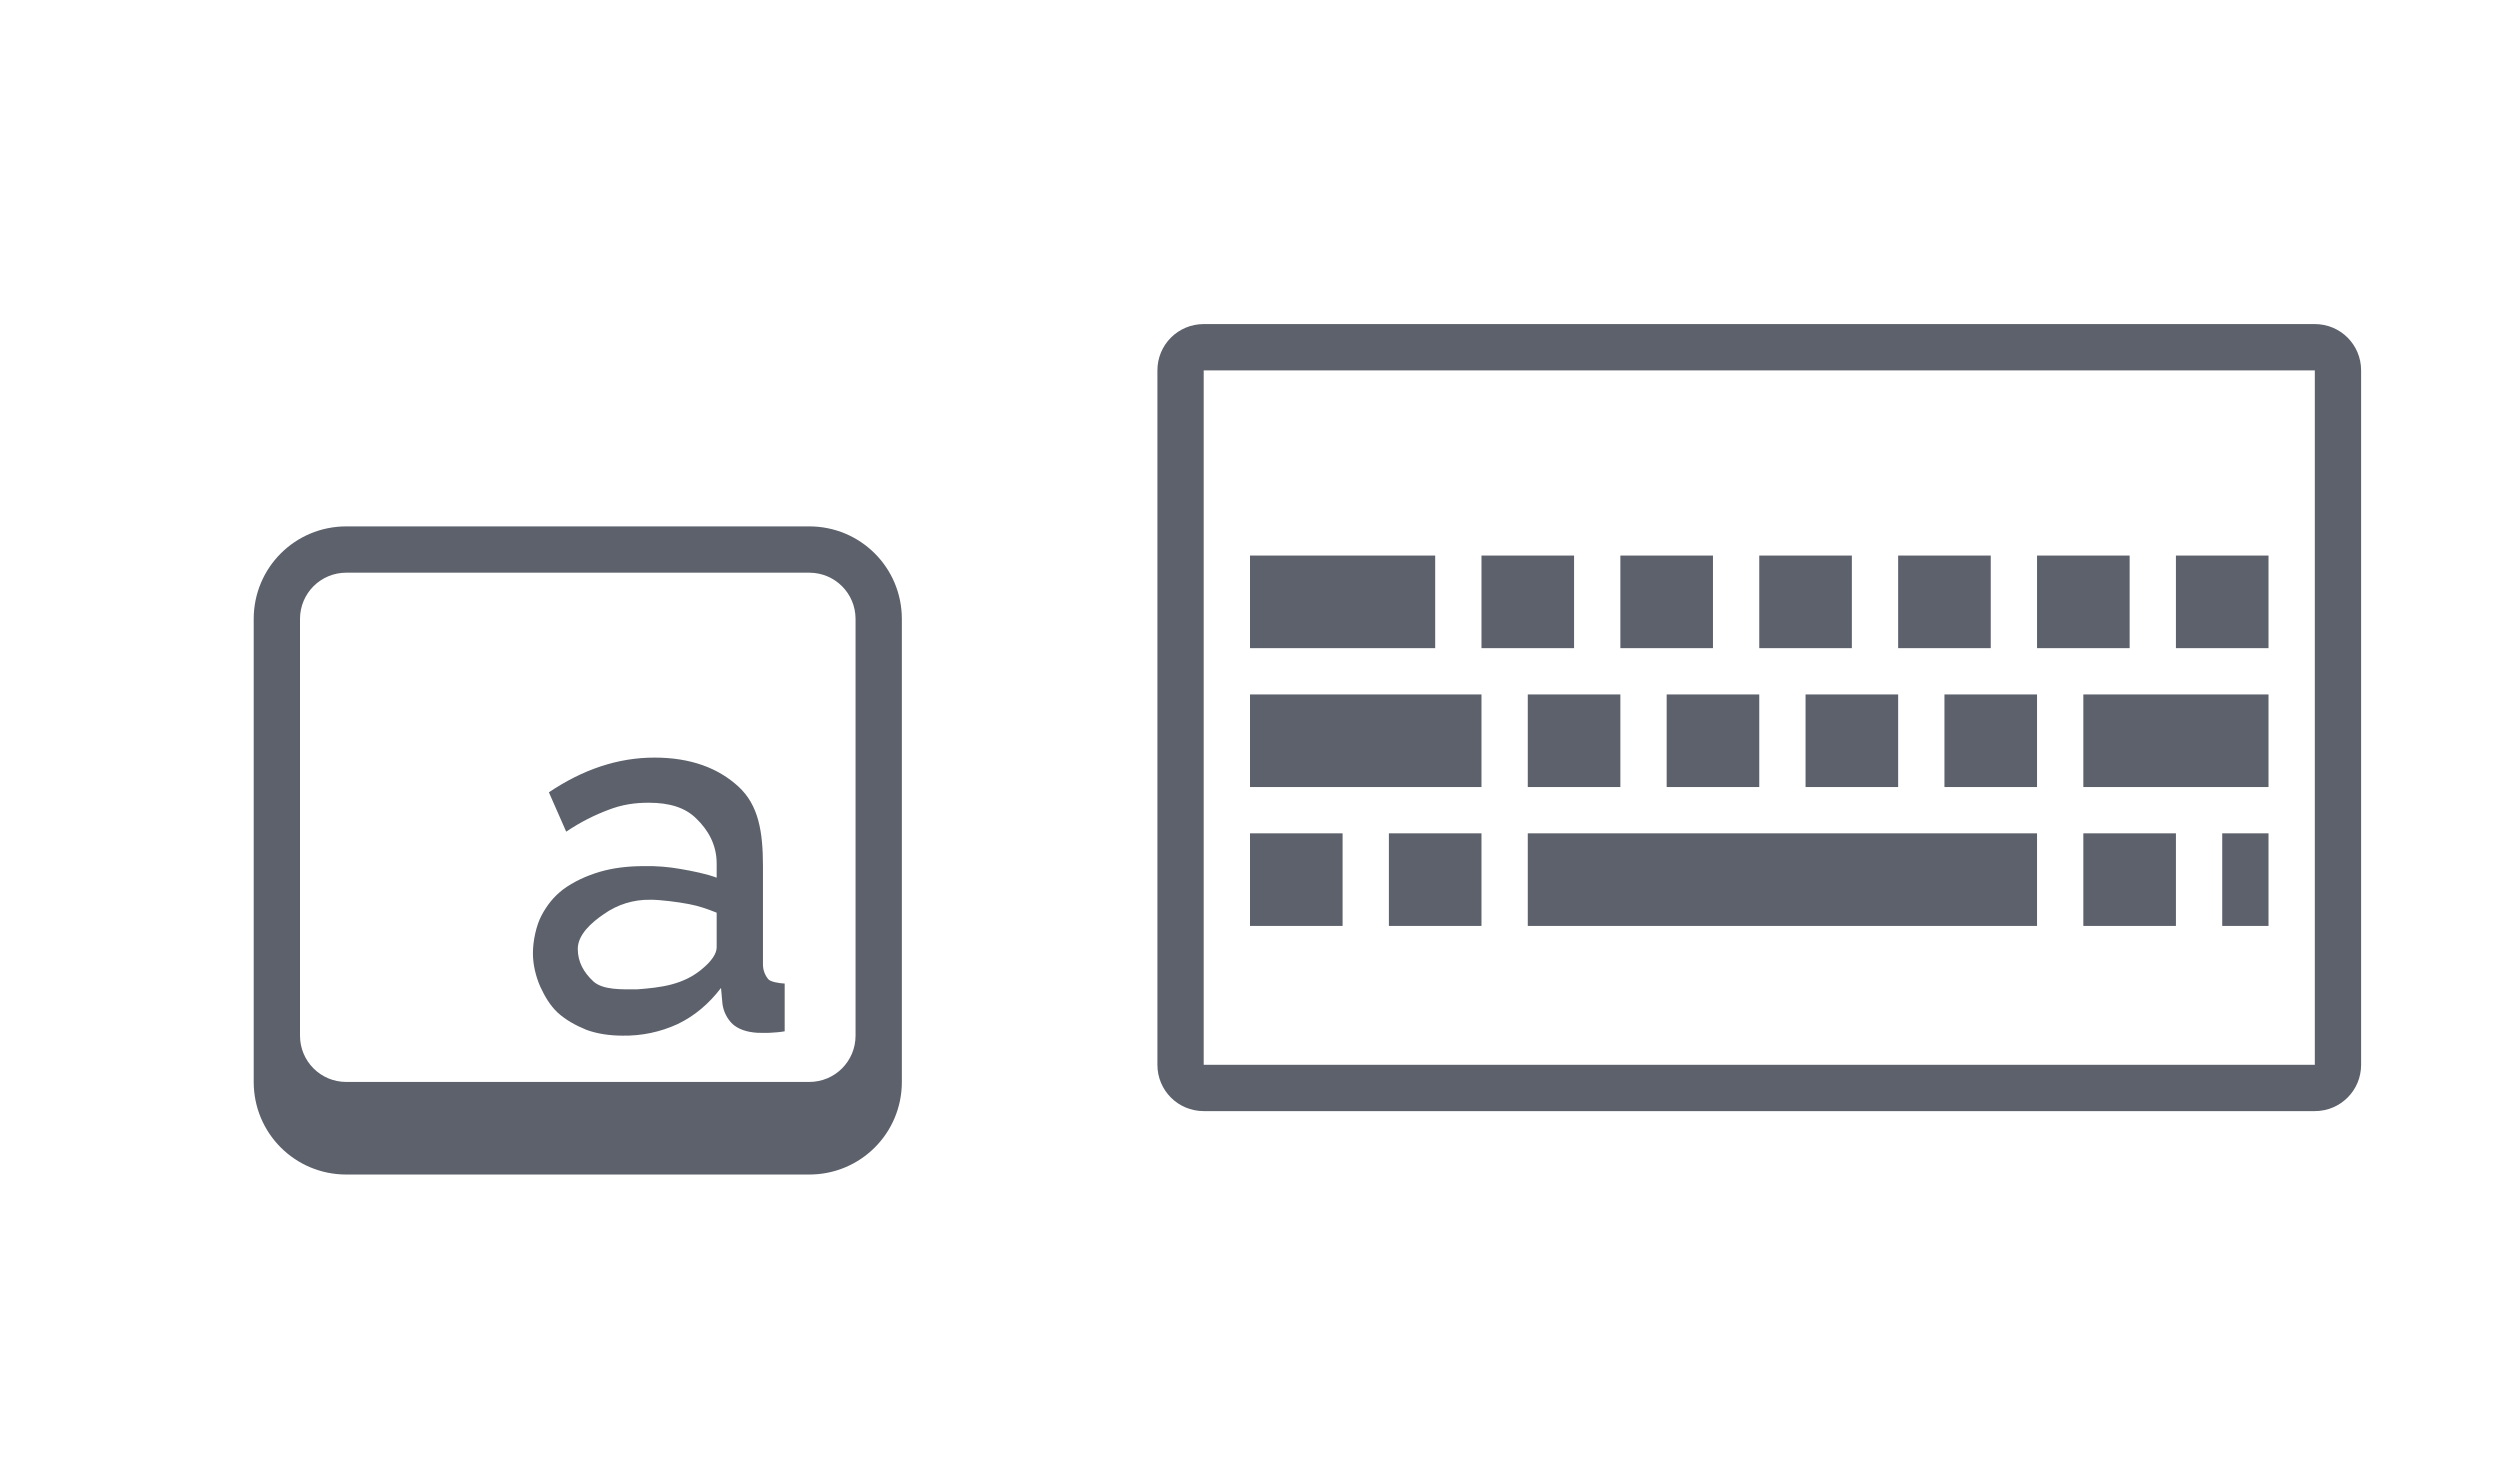
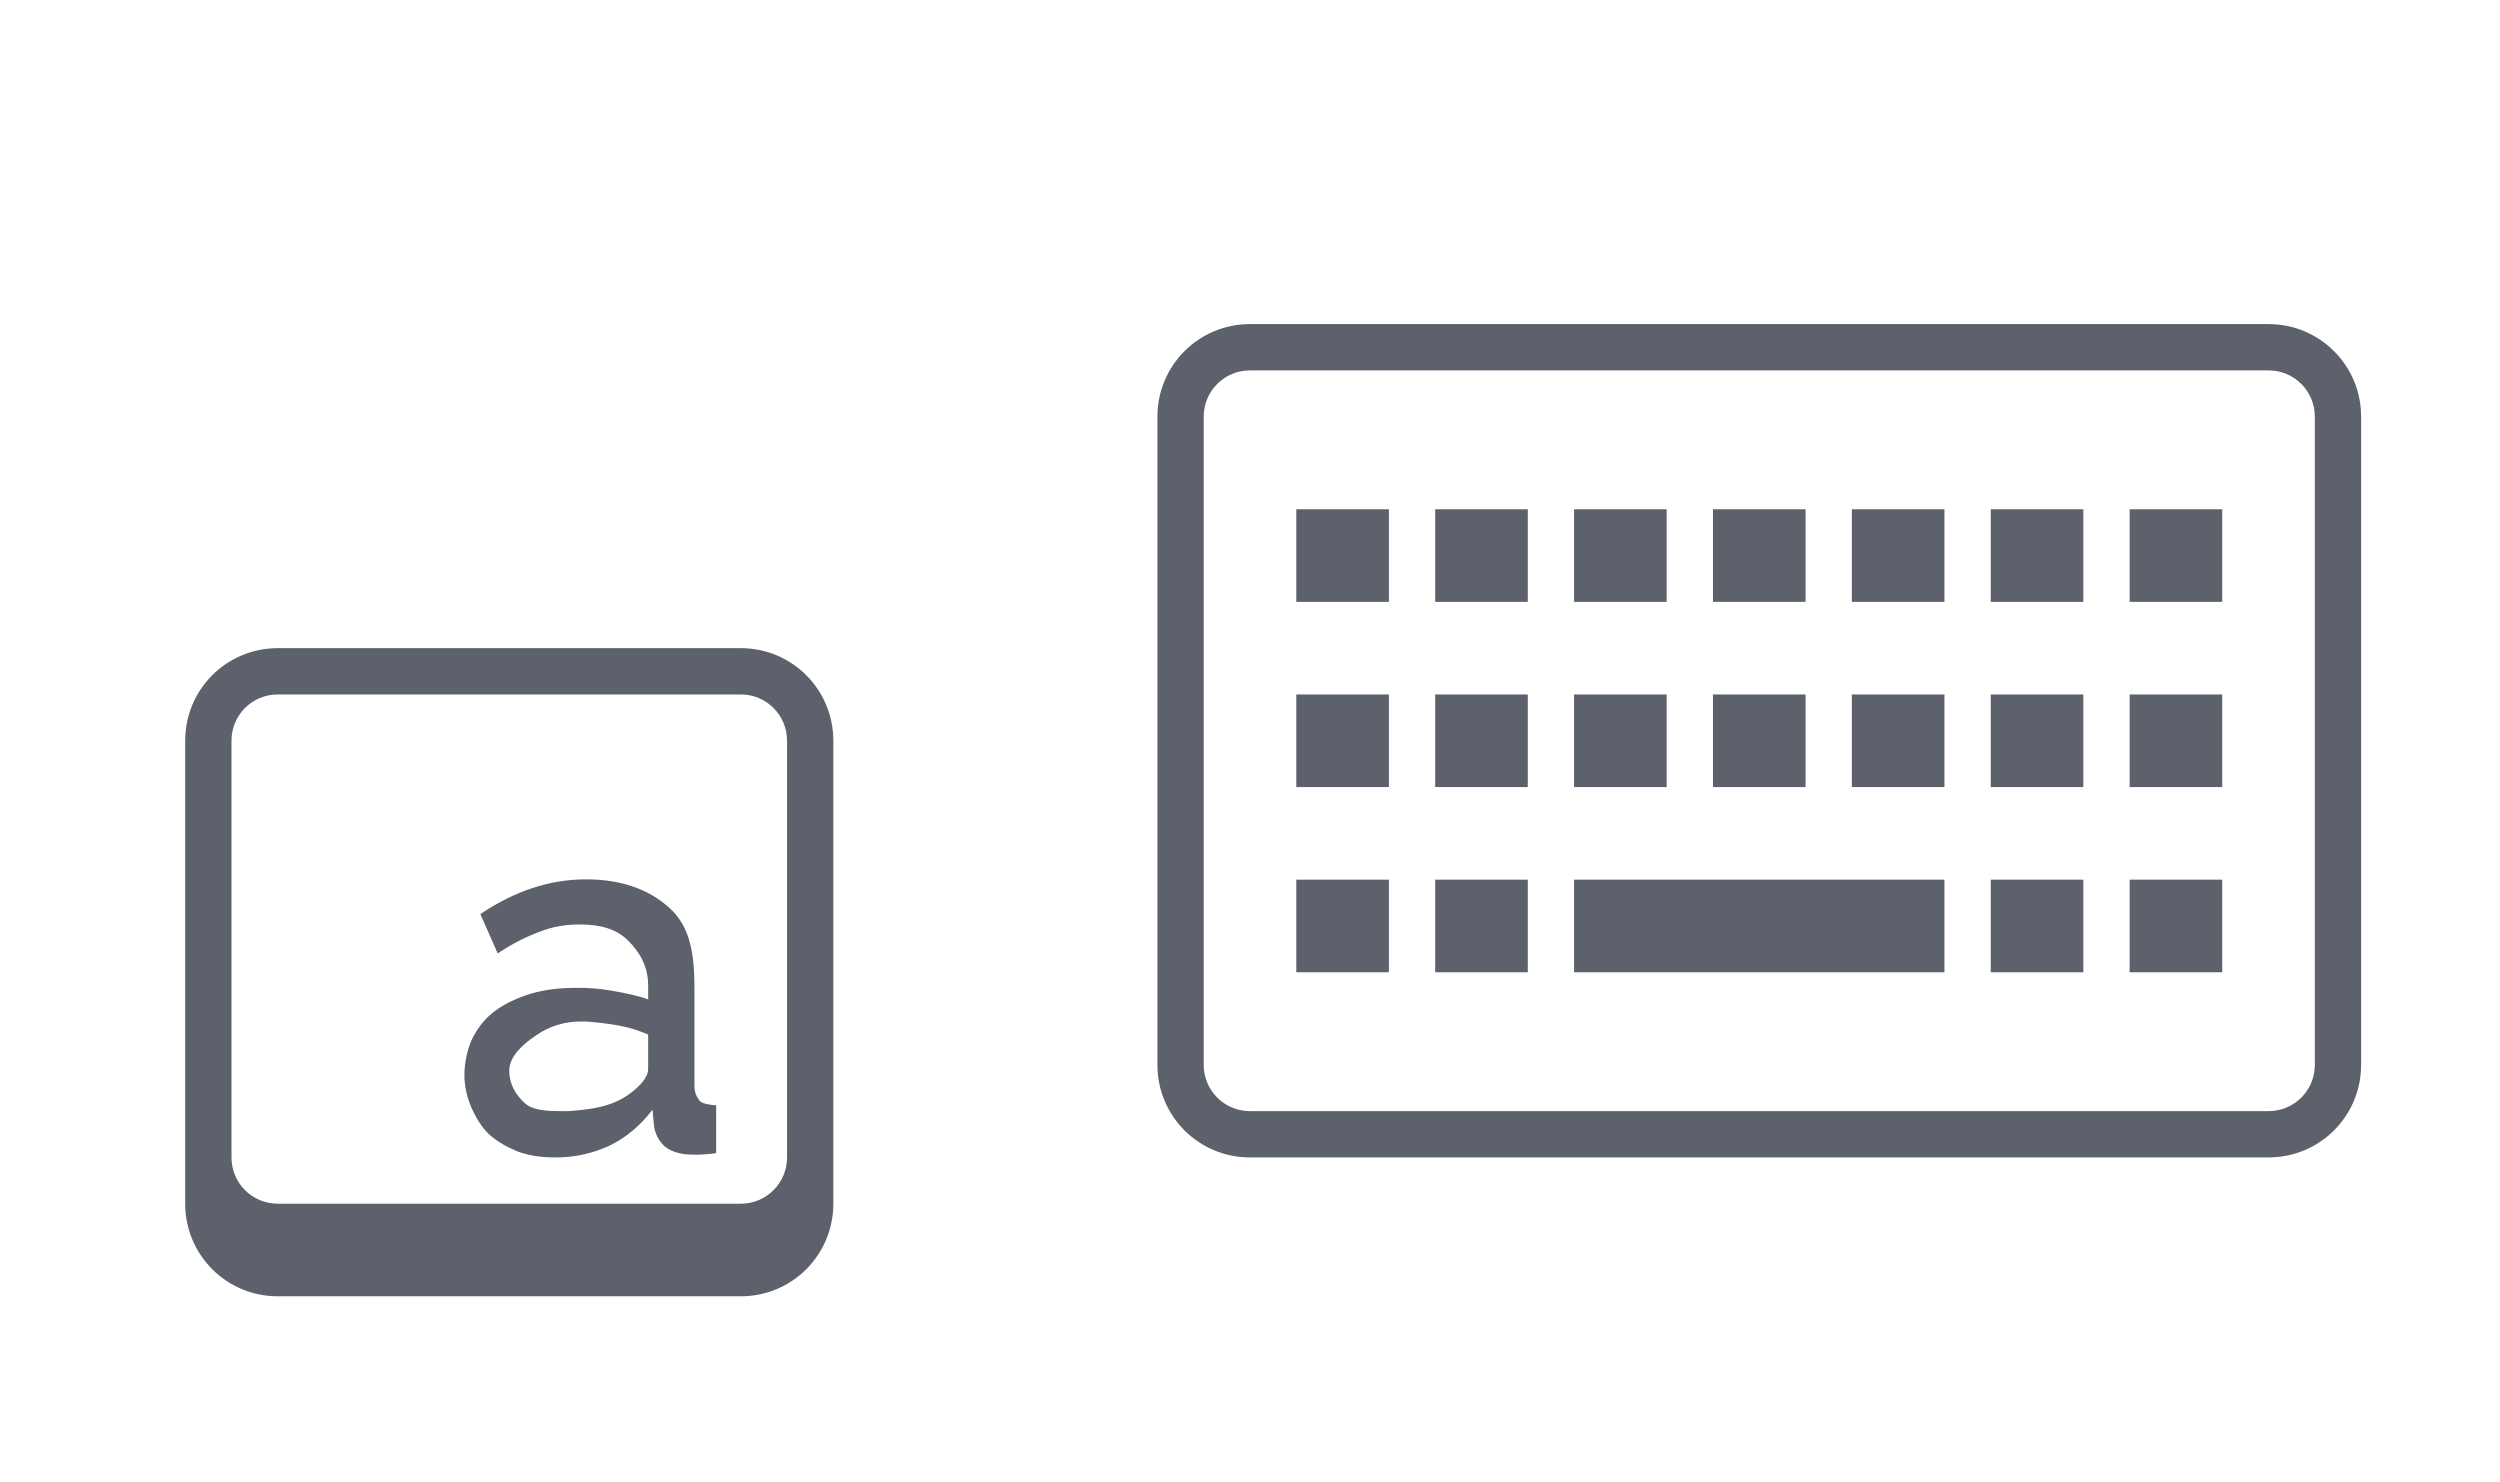
- <svg xmlns="http://www.w3.org/2000/svg" xmlns:xlink="http://www.w3.org/1999/xlink" width="54" height="32" version="1.1">
-   <defs>
+ <svg xmlns="http://www.w3.org/2000/svg" xmlns:xlink="http://www.w3.org/1999/xlink" width="54" height="32" version="1.1" id="svg57">
+   <defs id="defs3">
    <style id="current-color-scheme" type="text/css">.ColorScheme-Text{color:#5c616c}</style>
  </defs>
-   <g id="22-22-keyboard-layout" transform="translate(-152.52 -58.63)">
-     <path d="m154 66h22v22h-22z" fill="none" />
-     <path class="ColorScheme-Text" d="m160 70c-1.108 0-2 0.892-2 2v10c0 1.108 0.892 2 2 2h10c1.108 0 2-0.892 2-2v-10c0-1.108-0.892-2-2-2zm0 1h10c0.554 0 1 0.446 1 1v9c0 0.554-0.446 1-1 1h-10c-0.554 0-1-0.446-1-1v-9c0-0.554 0.446-1 1-1zm6.656 3.994c-0.79 0-1.548 0.257-2.28 0.75l0.374 0.85c0.312-0.21 0.616-0.36 0.906-0.469 0.298-0.116 0.571-0.156 0.876-0.156 0.449 0 0.791 0.104 1.03 0.344 0.24 0.232 0.438 0.548 0.438 0.968v0.307c-0.21-0.08-0.52-0.144-0.781-0.188a4.015 4.015 0 0 0-0.781-0.062c-0.356 0-0.672 0.038-0.969 0.125-0.29 0.087-0.564 0.215-0.781 0.375-0.21 0.16-0.353 0.345-0.469 0.562-0.116 0.218-0.188 0.55-0.188 0.819 0 0.254 0.063 0.501 0.157 0.719 0.101 0.217 0.208 0.402 0.375 0.562 0.174 0.16 0.393 0.28 0.625 0.375 0.239 0.087 0.505 0.125 0.781 0.125a2.73 2.73 0 0 0 1.188-0.25c0.377-0.181 0.683-0.448 0.937-0.781l0.031 0.344a0.743 0.743 0 0 0 0.219 0.437c0.123 0.109 0.299 0.173 0.531 0.188 0.08 0 0.187 6e-3 0.281 0 0.102-8e-3 0.197-0.01 0.313-0.032v-1.031c-0.124-7e-3 -0.304-0.036-0.354-0.094a0.497 0.497 0 0 1-0.115-0.312v-2.131c0-0.747-0.096-1.32-0.531-1.719s-1.03-0.625-1.813-0.625zm-0.09 3.07c0.218 0 0.608 0.05 0.833 0.094 0.232 0.044 0.398 0.106 0.601 0.186v0.75c0 0.145-0.129 0.307-0.281 0.437-0.427 0.38-0.94 0.43-1.438 0.469-0.326 0-0.734 0.018-0.944-0.171-0.21-0.196-0.337-0.421-0.337-0.704 0-0.305 0.295-0.569 0.563-0.75a1.67 1.67 0 0 1 1.004-0.31z" fill="currentColor" />
+   <g id="22-22-keyboard-layout" transform="translate(-154,-56)">
+     <path d="m 154,66 h 22 v 22 h -22 z" fill="none" id="path5" />
+     <path class="ColorScheme-Text" d="m 160,70 c -1.108,0 -2,0.892 -2,2 v 10 c 0,1.108 0.892,2 2,2 h 10 c 1.108,0 2,-0.892 2,-2 V 72 c 0,-1.108 -0.892,-2 -2,-2 z m 0,1 h 10 c 0.554,0 1,0.446 1,1 v 9 c 0,0.554 -0.446,1 -1,1 h -10 c -0.554,0 -1,-0.446 -1,-1 v -9 c 0,-0.554 0.446,-1 1,-1 z m 6.656,3.994 c -0.79,0 -1.548,0.257 -2.28,0.75 l 0.374,0.85 c 0.312,-0.21 0.616,-0.36 0.906,-0.469 0.298,-0.116 0.571,-0.156 0.876,-0.156 0.449,0 0.791,0.104 1.03,0.344 0.24,0.232 0.438,0.548 0.438,0.968 v 0.307 c -0.21,-0.08 -0.52,-0.144 -0.781,-0.188 a 4.015,4.015 0 0 0 -0.781,-0.062 c -0.356,0 -0.672,0.038 -0.969,0.125 -0.29,0.087 -0.564,0.215 -0.781,0.375 -0.21,0.16 -0.353,0.345 -0.469,0.562 -0.116,0.218 -0.188,0.55 -0.188,0.819 0,0.254 0.063,0.501 0.157,0.719 0.101,0.217 0.208,0.402 0.375,0.562 0.174,0.16 0.393,0.28 0.625,0.375 0.239,0.087 0.505,0.125 0.781,0.125 a 2.73,2.73 0 0 0 1.188,-0.25 c 0.377,-0.181 0.683,-0.448 0.937,-0.781 l 0.031,0.344 a 0.743,0.743 0 0 0 0.219,0.437 c 0.123,0.109 0.299,0.173 0.531,0.188 0.08,0 0.187,0.006 0.281,0 0.102,-0.008 0.197,-0.01 0.313,-0.032 v -1.031 c -0.124,-0.007 -0.304,-0.036 -0.354,-0.094 A 0.497,0.497 0 0 1 169,79.469 v -2.131 c 0,-0.747 -0.096,-1.32 -0.531,-1.719 -0.435,-0.399 -1.03,-0.625 -1.813,-0.625 z m -0.09,3.07 c 0.218,0 0.608,0.05 0.833,0.094 0.232,0.044 0.398,0.106 0.601,0.186 v 0.75 c 0,0.145 -0.129,0.307 -0.281,0.437 -0.427,0.38 -0.94,0.43 -1.438,0.469 -0.326,0 -0.734,0.018 -0.944,-0.171 -0.21,-0.196 -0.337,-0.421 -0.337,-0.704 0,-0.305 0.295,-0.569 0.563,-0.75 a 1.67,1.67 0 0 1 1.004,-0.31 z" fill="currentColor" id="path7" />
  </g>
-   <g id="32-32-keyboard-layout" transform="translate(-2.259,10)">
-     <rect x="24.259" y="-10" width="32" height="32" fill="none" />
-     <g class="ColorScheme-Text" transform="translate(-25.741)" fill="currentColor">
-       <path d="m54-3c-0.554 0-1 0.446-1 1v15c0 0.554 0.446 1 1 1h24c0.554 0 1-0.446 1-1v-15c0-0.554-0.446-1-1-1zm0 1h24v15h-24z" />
-       <g transform="translate(0,1)">
-         <rect x="55" y="1" width="4" height="2" />
-         <rect x="60" y="1" width="2" height="2" />
-         <rect x="63" y="1" width="2" height="2" />
-         <rect x="66" y="1" width="2" height="2" />
-         <rect x="69" y="1" width="2" height="2" />
-         <rect x="72" y="1" width="2" height="2" />
-         <rect x="75" y="1" width="2" height="2" />
-         <rect x="55" y="4" width="5" height="2" />
-         <rect x="61" y="4" width="2" height="2" />
-         <rect x="64" y="4" width="2" height="2" />
-         <rect x="67" y="4" width="2" height="2" />
-         <rect x="70" y="4" width="2" height="2" />
-         <rect x="73" y="4" width="4" height="2" />
-         <rect x="55" y="7" width="2" height="2" />
-         <rect x="58" y="7" width="2" height="2" />
-         <rect x="61" y="7" width="11" height="2" />
-         <rect x="73" y="7" width="2" height="2" />
-         <rect x="76" y="7" width="1" height="2" />
-       </g>
-     </g>
+   <use id="22-22-ibus-keyboard" transform="translate(0,32.692)" width="100%" height="100%" xlink:href="#22-22-keyboard-layout" x="0" y="0" />
+   <g id="keyboard-layout" transform="translate(-16,5.0001527e-4)">
+     <path id="rect1169" d="m 43,7 c -1.108,0 -2,0.892 -2,2 v 14 c 0,1.108 0.892,2 2,2 h 22 c 1.108,0 2,-0.892 2,-2 v -14 c 0,-1.108 -0.892,-2 -2,-2 z m 0,1 h 22 c 0.554,0 1,0.446 1,1 v 14 c 0,0.554 -0.446,1 -1,1 H 43 c -0.554,0 -1,-0.446 -1,-1 v -14 c 0,-0.554 0.446,-1 1,-1 z m 1,3 v 2 h 2 v -2 z m 3,0 v 2 h 2 v -2 z m 3,0 v 2 h 2 v -2 z m 3,0 v 2 h 2 v -2 z m 3,0 v 2 h 2 v -2 z m 3,0 v 2 h 2 v -2 z m 3,0 v 2 h 2 v -2 z m -18,4 v 2 h 2 v -2 z m 3,0 v 2 h 2 v -2 z m 3,0 v 2 h 2 v -2 z m 3,0 v 2 h 2 v -2 z m 3,0 v 2 h 2 v -2 z m 3,0 v 2 h 2 v -2 z m 3,0 v 2 h 2 v -2 z m -18,4 v 2 h 2 v -2 z m 3,0 v 2 h 2 v -2 z m 3,0 v 2 h 8 v -2 z m 9,0 v 2 h 2 v -2 z m 3,0 v 2 h 2 v -2 z" class="ColorScheme-Text" fill="currentColor" />
+     <rect x="38" y="-0.001" width="32" height="32" fill="none" id="rect87" />
  </g>
-   <use id="32-32-ibus-keyboard" transform="translate(0,35)" width="100%" height="100%" xlink:href="#32-32-keyboard-layout" />
-   <use id="22-22-ibus-keyboard" transform="translate(0,32.692)" width="100%" height="100%" xlink:href="#22-22-keyboard-layout" />
+   <use x="0" y="0" xlink:href="#keyboard-layout" id="ibus-keyboard" transform="translate(0,32)" width="100%" height="100%" />
</svg>
